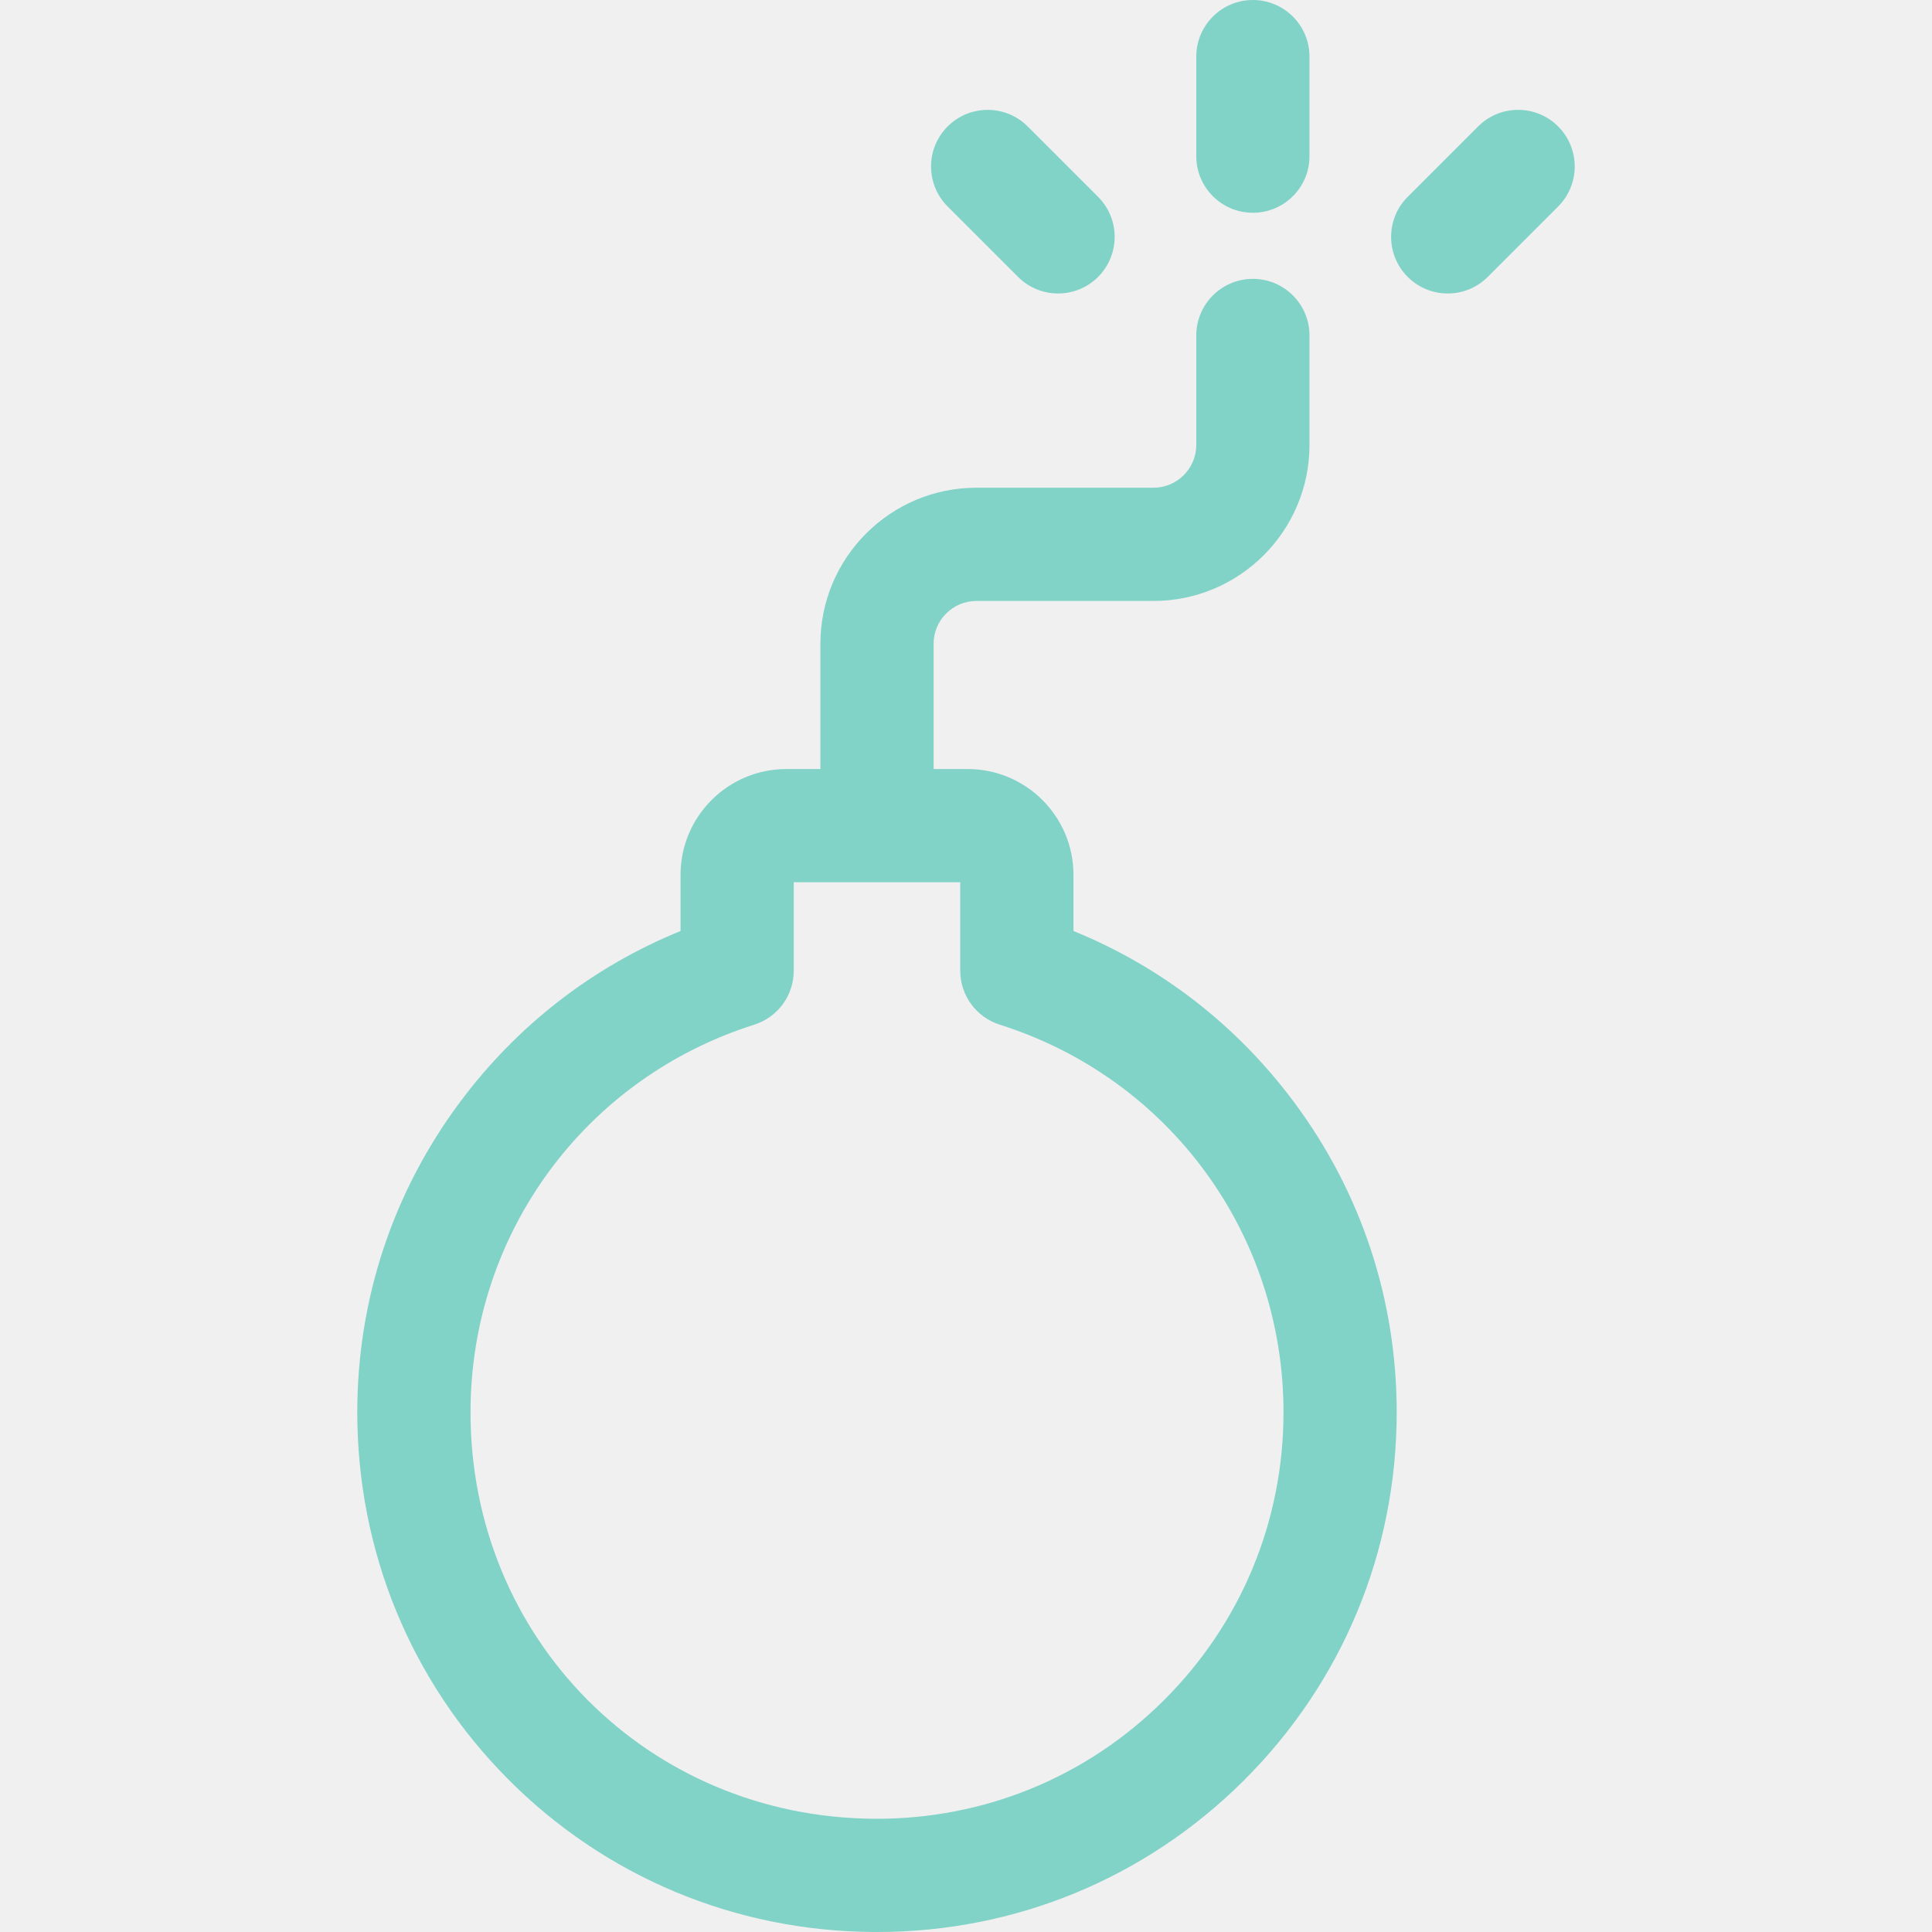
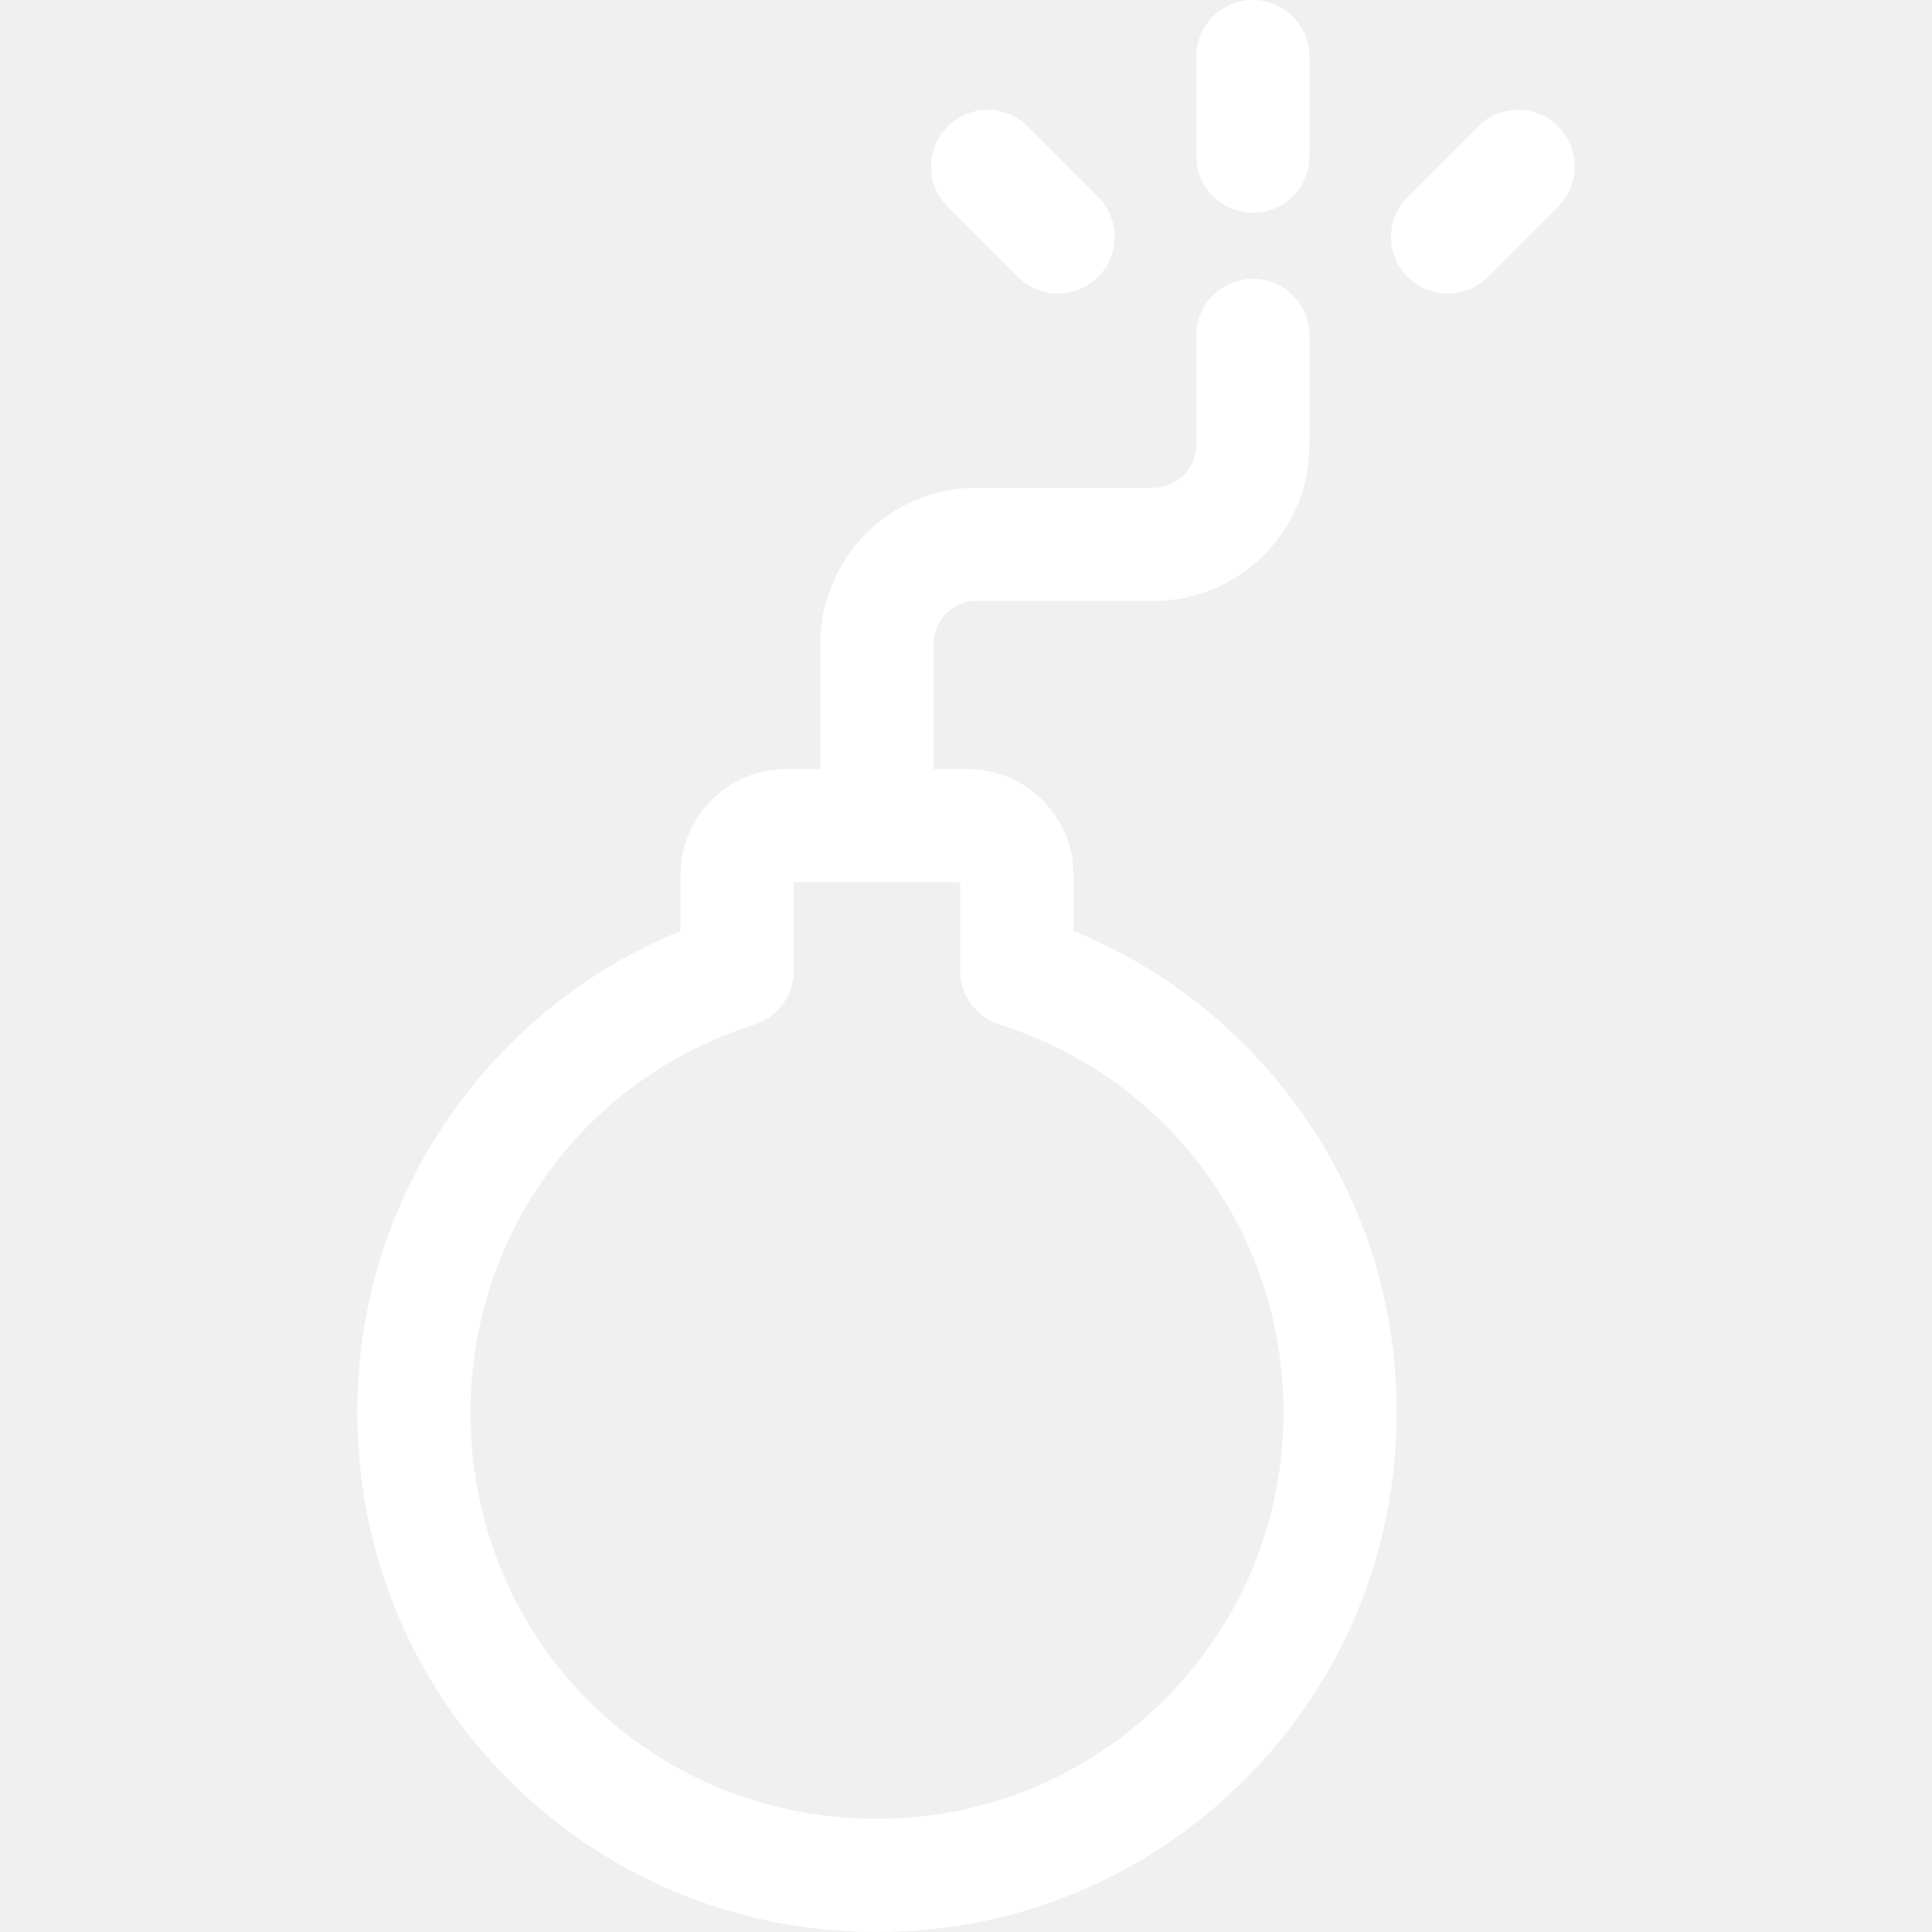
<svg xmlns="http://www.w3.org/2000/svg" width="56" height="56" viewBox="0 0 56 56" fill="none">
  <g clip-path="url(#clip0)">
-     <path d="M31.115 26.986V25.357C31.115 23.666 29.739 22.291 28.048 22.291H27.061V18.66C27.061 17.975 27.618 17.419 28.302 17.419H33.434C35.928 17.419 37.956 15.39 37.956 12.896V9.724C37.956 8.817 37.222 8.083 36.316 8.083C35.41 8.083 34.675 8.817 34.675 9.724V12.896C34.675 13.581 34.118 14.137 33.434 14.137H28.302C25.808 14.137 23.78 16.166 23.78 18.66V22.291H22.793C21.102 22.291 19.726 23.666 19.726 25.357V26.986C17.185 28.02 14.99 29.719 13.329 31.95C11.385 34.562 10.357 37.669 10.356 40.934C10.356 44.953 11.905 48.727 14.718 51.561C17.531 54.395 21.294 55.972 25.313 56C25.349 56 25.385 56 25.422 56C29.426 56 33.191 54.449 36.035 51.626C38.904 48.776 40.484 44.98 40.484 40.936C40.484 37.671 39.456 34.564 37.512 31.951C35.851 29.719 33.657 28.02 31.115 26.986ZM25.336 52.718C18.775 52.673 13.637 47.496 13.638 40.934C13.639 35.771 16.944 31.257 21.862 29.701C22.544 29.485 23.007 28.852 23.007 28.137V25.572H27.833V28.137C27.833 28.852 28.297 29.485 28.979 29.701C33.898 31.257 37.203 35.772 37.203 40.936C37.203 44.099 35.967 47.068 33.722 49.297C31.478 51.526 28.503 52.738 25.336 52.718Z" fill="#81D2C7" />
-     <path d="M36.315 6.167C37.221 6.167 37.956 5.433 37.956 4.527V1.641C37.956 0.735 37.221 0 36.315 0C35.409 0 34.675 0.735 34.675 1.641V4.527C34.675 5.433 35.409 6.167 36.315 6.167Z" fill="#81D2C7" />
-     <path d="M29.509 8.026C29.829 8.346 30.249 8.507 30.669 8.507C31.088 8.507 31.508 8.346 31.829 8.026C32.469 7.385 32.469 6.347 31.829 5.706L29.788 3.665C29.147 3.025 28.108 3.025 27.468 3.665C26.827 4.306 26.827 5.345 27.468 5.985L29.509 8.026Z" fill="#81D2C7" />
-     <path d="M45.164 3.665C44.523 3.024 43.484 3.024 42.844 3.665L40.803 5.706C40.162 6.346 40.162 7.385 40.803 8.026C41.123 8.346 41.543 8.507 41.963 8.507C42.383 8.507 42.803 8.346 43.123 8.026L45.164 5.985C45.804 5.345 45.804 4.306 45.164 3.665Z" fill="#81D2C7" />
+     <path d="M31.115 26.986V25.357C31.115 23.666 29.739 22.291 28.048 22.291H27.061V18.66C27.061 17.975 27.618 17.419 28.302 17.419H33.434C35.928 17.419 37.956 15.39 37.956 12.896V9.724C37.956 8.817 37.222 8.083 36.316 8.083C35.41 8.083 34.675 8.817 34.675 9.724V12.896C34.675 13.581 34.118 14.137 33.434 14.137H28.302C25.808 14.137 23.78 16.166 23.78 18.66V22.291H22.793C21.102 22.291 19.726 23.666 19.726 25.357V26.986C17.185 28.02 14.99 29.719 13.329 31.95C11.385 34.562 10.357 37.669 10.356 40.934C10.356 44.953 11.905 48.727 14.718 51.561C17.531 54.395 21.294 55.972 25.313 56C25.349 56 25.385 56 25.422 56C29.426 56 33.191 54.449 36.035 51.626C38.904 48.776 40.484 44.98 40.484 40.936C40.484 37.671 39.456 34.564 37.512 31.951C35.851 29.719 33.657 28.02 31.115 26.986ZM25.336 52.718C18.775 52.673 13.637 47.496 13.638 40.934C13.639 35.771 16.944 31.257 21.862 29.701C22.544 29.485 23.007 28.852 23.007 28.137V25.572H27.833V28.137C27.833 28.852 28.297 29.485 28.979 29.701C33.898 31.257 37.203 35.772 37.203 40.936C37.203 44.099 35.967 47.068 33.722 49.297C31.478 51.526 28.503 52.738 25.336 52.718Z" fill="#ffffff" />
+     <path d="M36.315 6.167C37.221 6.167 37.956 5.433 37.956 4.527V1.641C37.956 0.735 37.221 0 36.315 0C35.409 0 34.675 0.735 34.675 1.641V4.527C34.675 5.433 35.409 6.167 36.315 6.167Z" fill="#ffffff" />
+     <path d="M29.509 8.026C29.829 8.346 30.249 8.507 30.669 8.507C31.088 8.507 31.508 8.346 31.829 8.026C32.469 7.385 32.469 6.347 31.829 5.706L29.788 3.665C29.147 3.025 28.108 3.025 27.468 3.665C26.827 4.306 26.827 5.345 27.468 5.985L29.509 8.026Z" fill="#ffffff" />
+     <path d="M45.164 3.665C44.523 3.024 43.484 3.024 42.844 3.665L40.803 5.706C40.162 6.346 40.162 7.385 40.803 8.026C41.123 8.346 41.543 8.507 41.963 8.507C42.383 8.507 42.803 8.346 43.123 8.026L45.164 5.985C45.804 5.345 45.804 4.306 45.164 3.665Z" fill="#ffffff" />
  </g>
  <defs>
    <clipPath id="clip0">
      <rect width="56" height="56" fill="white" />
    </clipPath>
  </defs>
</svg>
